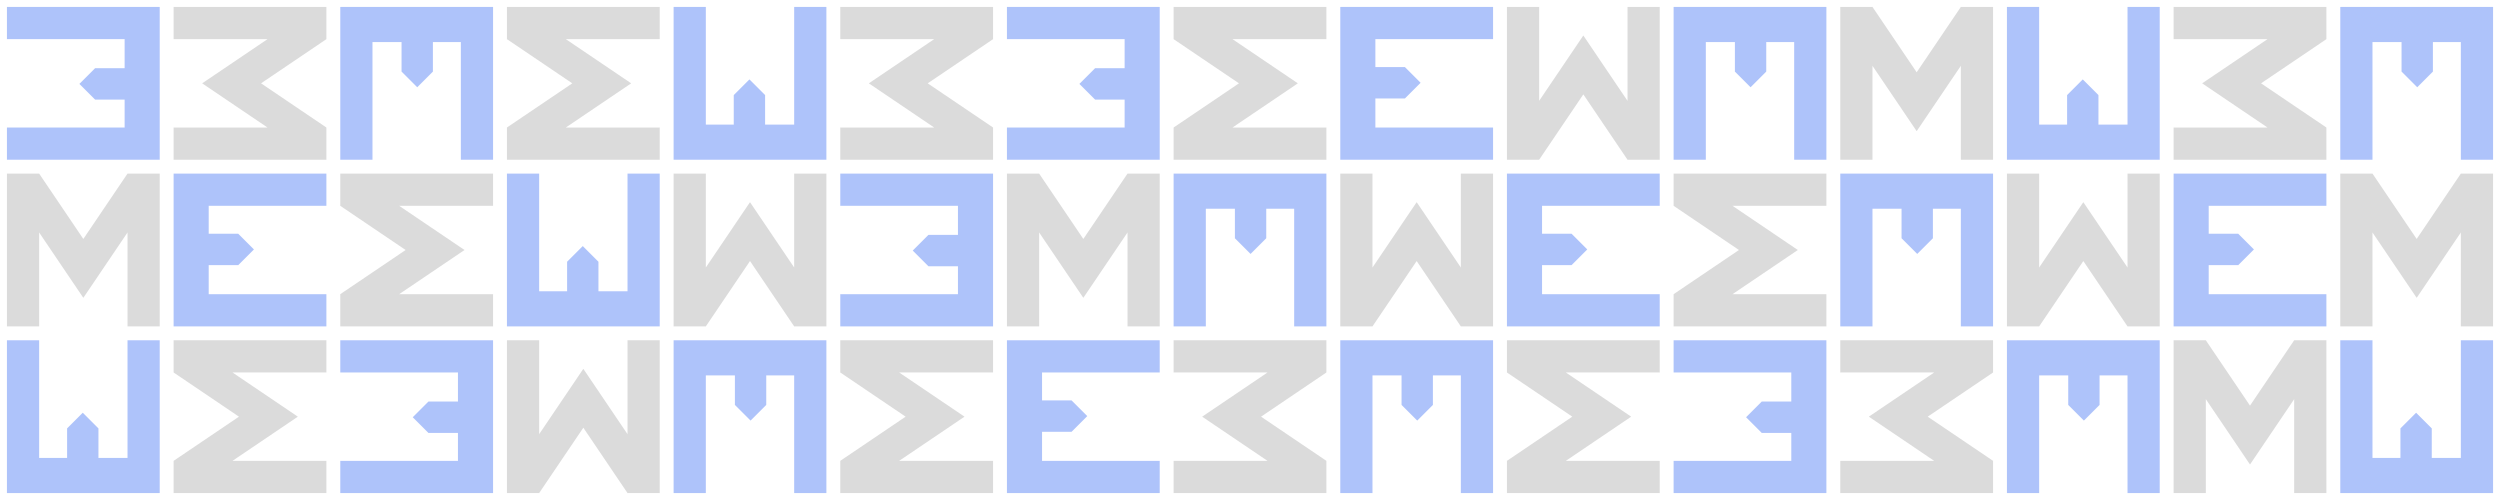
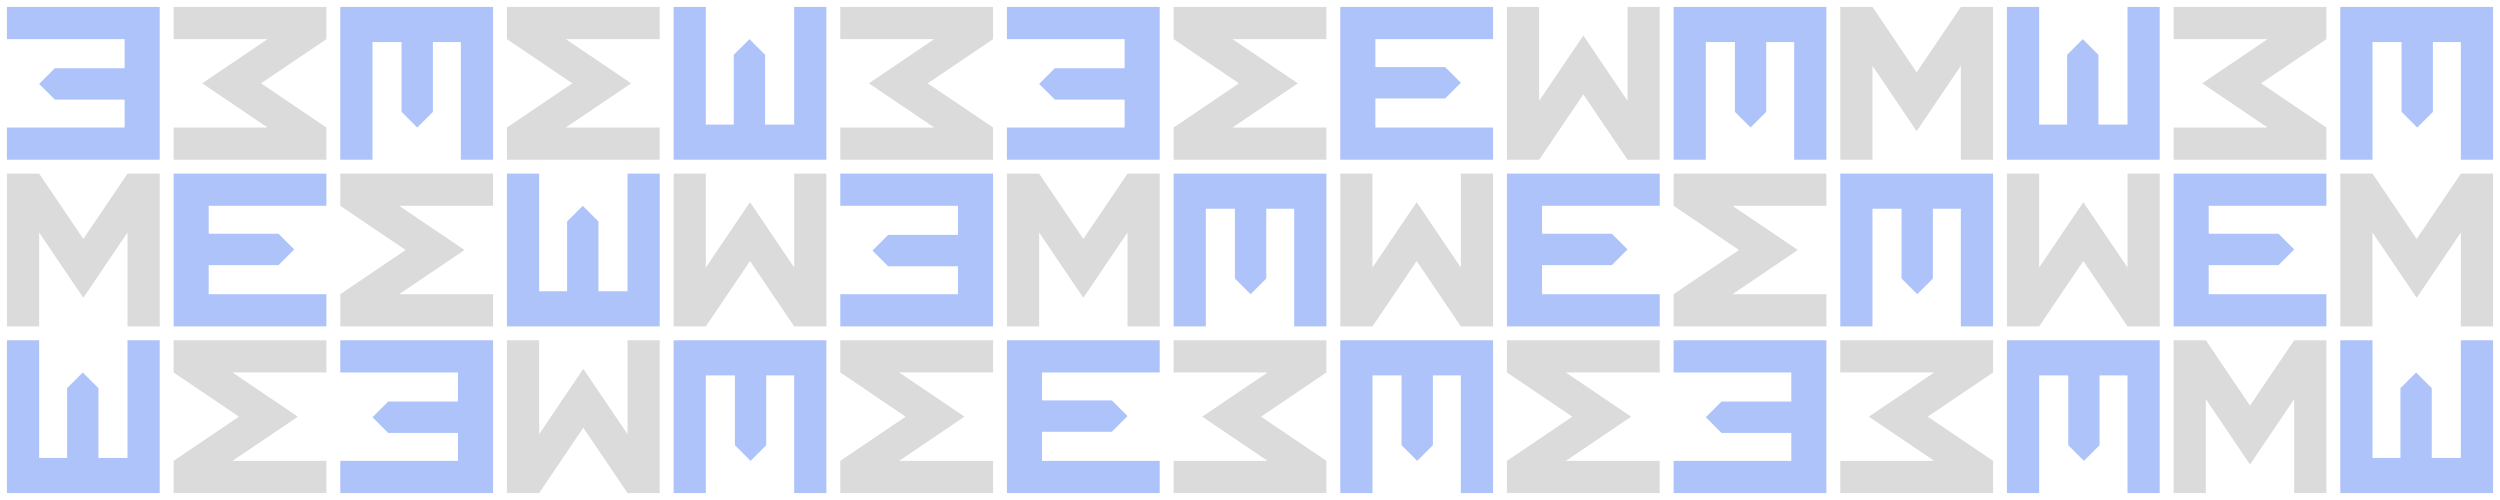
<svg xmlns="http://www.w3.org/2000/svg" viewBox="0 0 720 144">
  <defs>
-     <path id="e" fill="#4c7bf4" fill-opacity="0.45" d="M-350-350H350v147.6H-189.2V-74.4H-53.8L18 -2.6L-53.8 69.2H-189.2V202.4H350v147.6H-350z" />
+     <path id="e" fill="#4c7bf4" fill-opacity="0.45" d="M-350-350H350v147.6H-189.2V-74.4H130.6L202.4 -2.6L130.6 69.2H-189.2V202.4H350v147.6H-350z" />
    <path id="m" fill="#888" fill-opacity="0.3" d="M-350 350V-350h147.6L0 -50.6L202.4 -350H350V350H202.4V-80.2L0 219.2L-202.4 -80.2V350z" />
  </defs>
  <use href="#e" transform="translate(24 24) rotate(180) scale(0.06286)" />
  <use href="#m" transform="translate(72 24) rotate(90) scale(0.06286)" />
  <use href="#e" transform="translate(120 24) rotate(90) scale(0.06286)" />
  <use href="#m" transform="translate(168 24) rotate(270) scale(0.06286)" />
  <use href="#e" transform="translate(216 24) rotate(270) scale(0.06286)" />
  <use href="#m" transform="translate(264 24) rotate(90) scale(0.06286)" />
  <use href="#e" transform="translate(312 24) rotate(180) scale(0.06286)" />
  <use href="#m" transform="translate(360 24) rotate(270) scale(0.06286)" />
  <use href="#e" transform="translate(408 24) scale(0.06286)" />
  <use href="#m" transform="translate(456 24) rotate(180) scale(0.06286)" />
  <use href="#e" transform="translate(504 24) rotate(90) scale(0.06286)" />
  <use href="#m" transform="translate(552 24) scale(0.06286)" />
  <use href="#e" transform="translate(600 24) rotate(270) scale(0.06286)" />
  <use href="#m" transform="translate(648 24) rotate(90) scale(0.06286)" />
  <use href="#e" transform="translate(696 24) rotate(90) scale(0.06286)" />
  <use href="#m" transform="translate(24 72) scale(0.06286)" />
  <use href="#e" transform="translate(72 72) scale(0.06286)" />
  <use href="#m" transform="translate(120 72) rotate(270) scale(0.06286)" />
  <use href="#e" transform="translate(168 72) rotate(270) scale(0.06286)" />
  <use href="#m" transform="translate(216 72) rotate(180) scale(0.06286)" />
  <use href="#e" transform="translate(264 72) rotate(180) scale(0.06286)" />
  <use href="#m" transform="translate(312 72) scale(0.06286)" />
  <use href="#e" transform="translate(360 72) rotate(90) scale(0.06286)" />
  <use href="#m" transform="translate(408 72) rotate(180) scale(0.06286)" />
  <use href="#e" transform="translate(456 72) scale(0.06286)" />
  <use href="#m" transform="translate(504 72) rotate(270) scale(0.06286)" />
  <use href="#e" transform="translate(552 72) rotate(90) scale(0.06286)" />
  <use href="#m" transform="translate(600 72) rotate(180) scale(0.06286)" />
  <use href="#e" transform="translate(648 72) scale(0.06286)" />
  <use href="#m" transform="translate(696 72) scale(0.06286)" />
  <use href="#e" transform="translate(24 120) rotate(270) scale(0.06286)" />
  <use href="#m" transform="translate(72 120) rotate(270) scale(0.06286)" />
  <use href="#e" transform="translate(120 120) rotate(180) scale(0.06286)" />
  <use href="#m" transform="translate(168 120) rotate(180) scale(0.06286)" />
  <use href="#e" transform="translate(216 120) rotate(90) scale(0.06286)" />
  <use href="#m" transform="translate(264 120) rotate(270) scale(0.06286)" />
  <use href="#e" transform="translate(312 120) scale(0.06286)" />
  <use href="#m" transform="translate(360 120) rotate(90) scale(0.06286)" />
  <use href="#e" transform="translate(408 120) rotate(90) scale(0.06286)" />
  <use href="#m" transform="translate(456 120) rotate(270) scale(0.06286)" />
  <use href="#e" transform="translate(504 120) rotate(180) scale(0.06286)" />
  <use href="#m" transform="translate(552 120) rotate(90) scale(0.06286)" />
  <use href="#e" transform="translate(600 120) rotate(90) scale(0.06286)" />
  <use href="#m" transform="translate(648 120) scale(0.06286)" />
  <use href="#e" transform="translate(696 120) rotate(270) scale(0.06286)" />
</svg>
